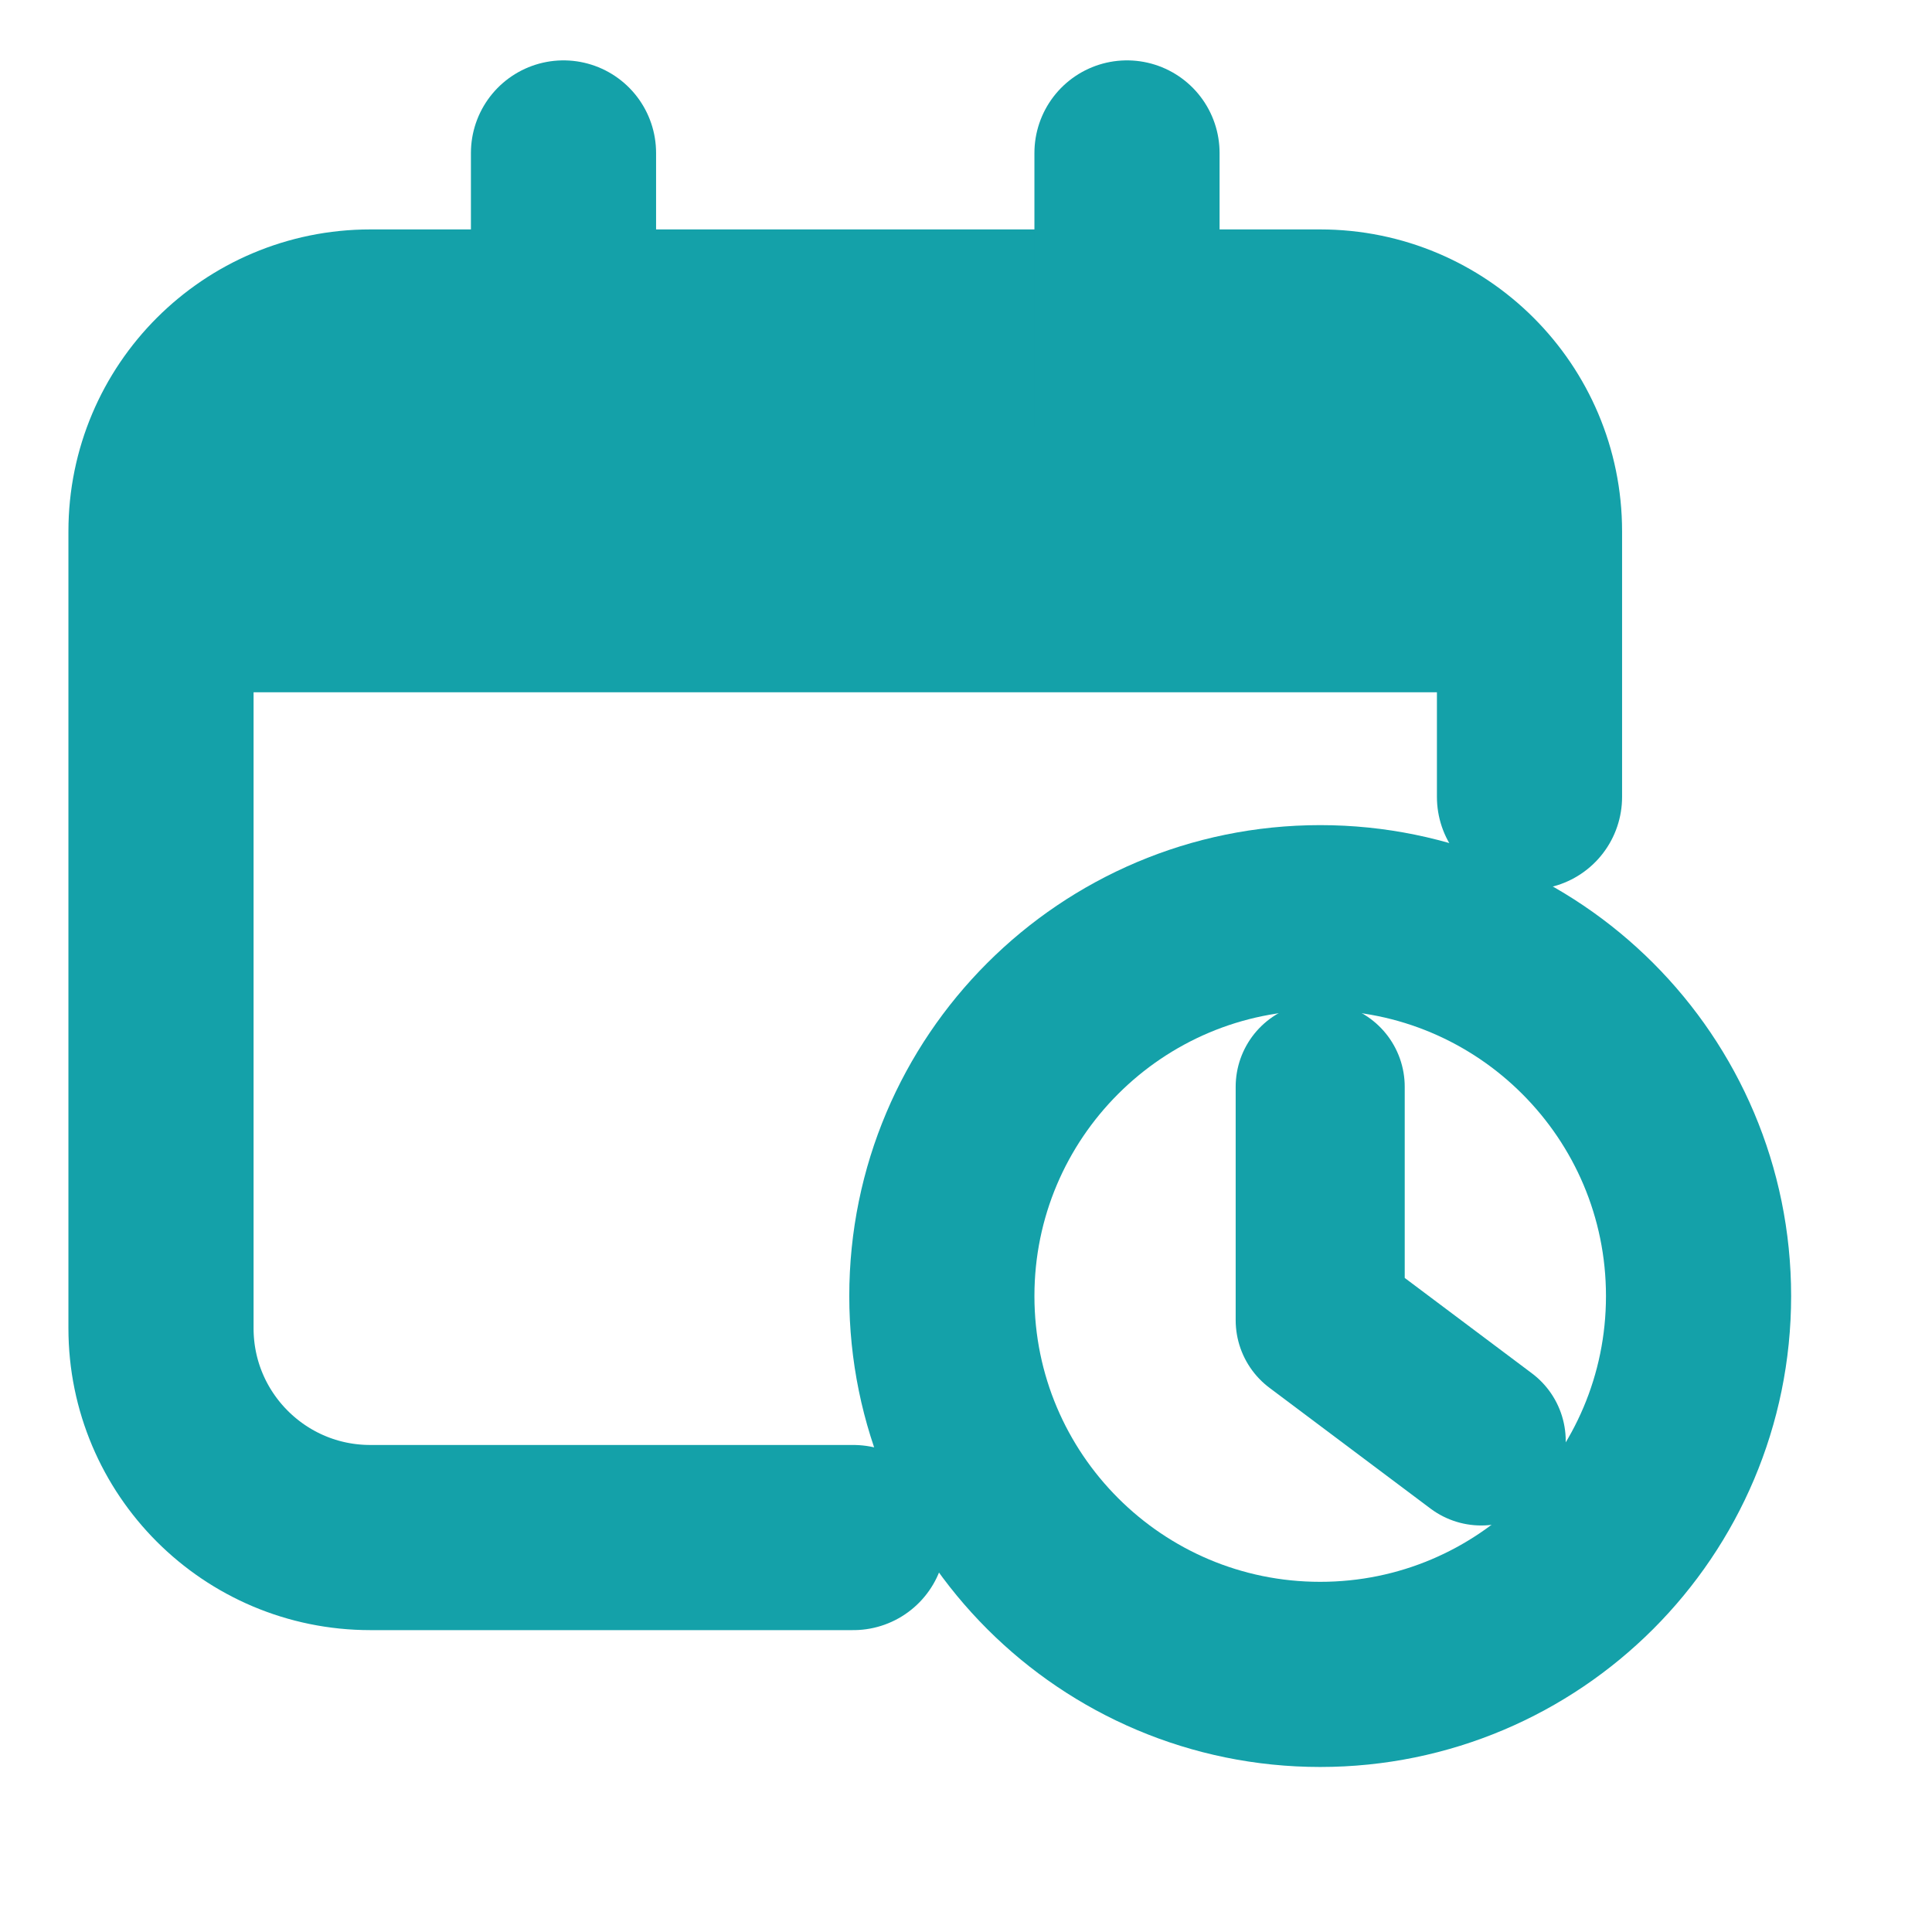
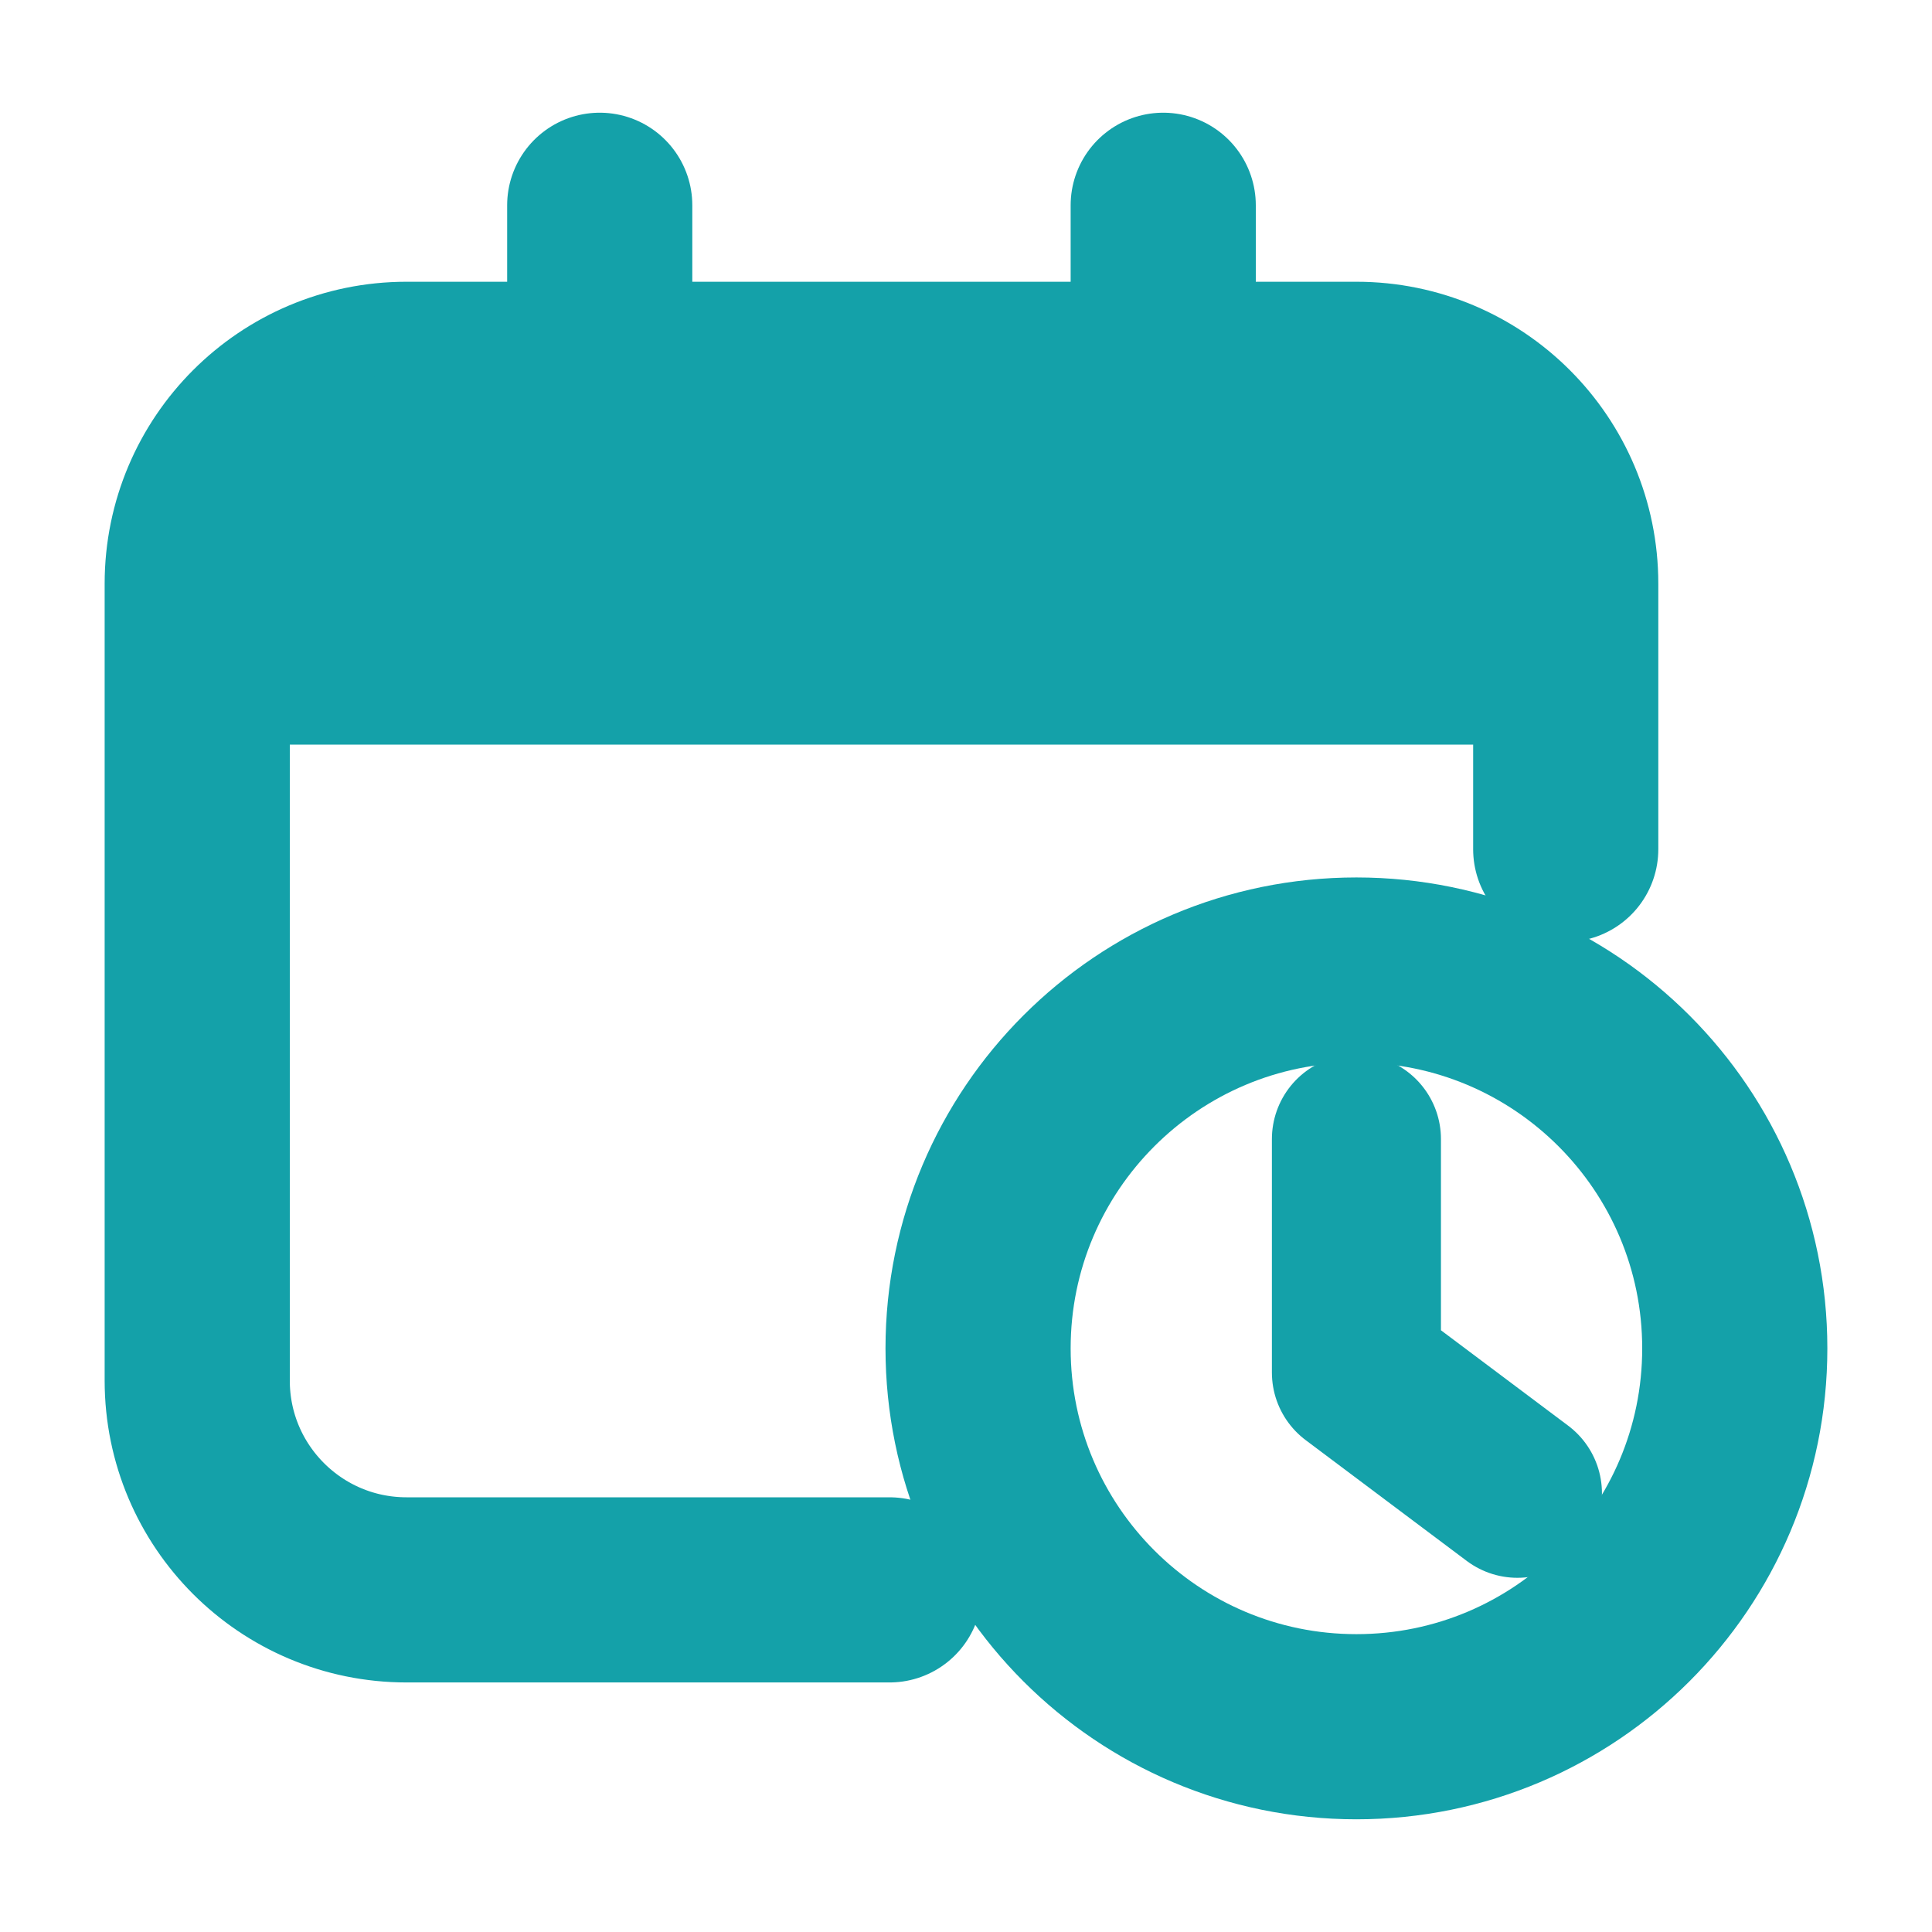
- <svg xmlns="http://www.w3.org/2000/svg" viewBox="0 0 24 24">
+ <svg xmlns="http://www.w3.org/2000/svg" viewBox="-0.45 -0.65 24 24">
  <path d="M10.6 19.1H4.6A2.6 2.6 0 0 1 2 16.5V6.6A2.6 2.6 0 0 1 4.6 4h11.8A2.6 2.6 0 0 1 19 6.6v3.3" fill="none" stroke="#14A1A9" stroke-width="2.3" stroke-linecap="round" stroke-linejoin="round" />
  <path d="M2 8.6V6.6A2.6 2.6 0 0 1 4.6 4h11.8A2.6 2.6 0 0 1 19 6.6v2z" fill="#14A1A9" />
  <path d="M7 1.9v3.4M14 1.9v3.4" fill="none" stroke="#14A1A9" stroke-width="2.3" stroke-linecap="round" />
  <circle cx="16.4" cy="16.1" r="4.7" fill="none" stroke="#14A1A9" stroke-width="2.3" />
  <path d="M16.4 13.5v2.9l2 1.5" fill="none" stroke="#14A1A9" stroke-width="2.1" stroke-linecap="round" stroke-linejoin="round" />
</svg>
